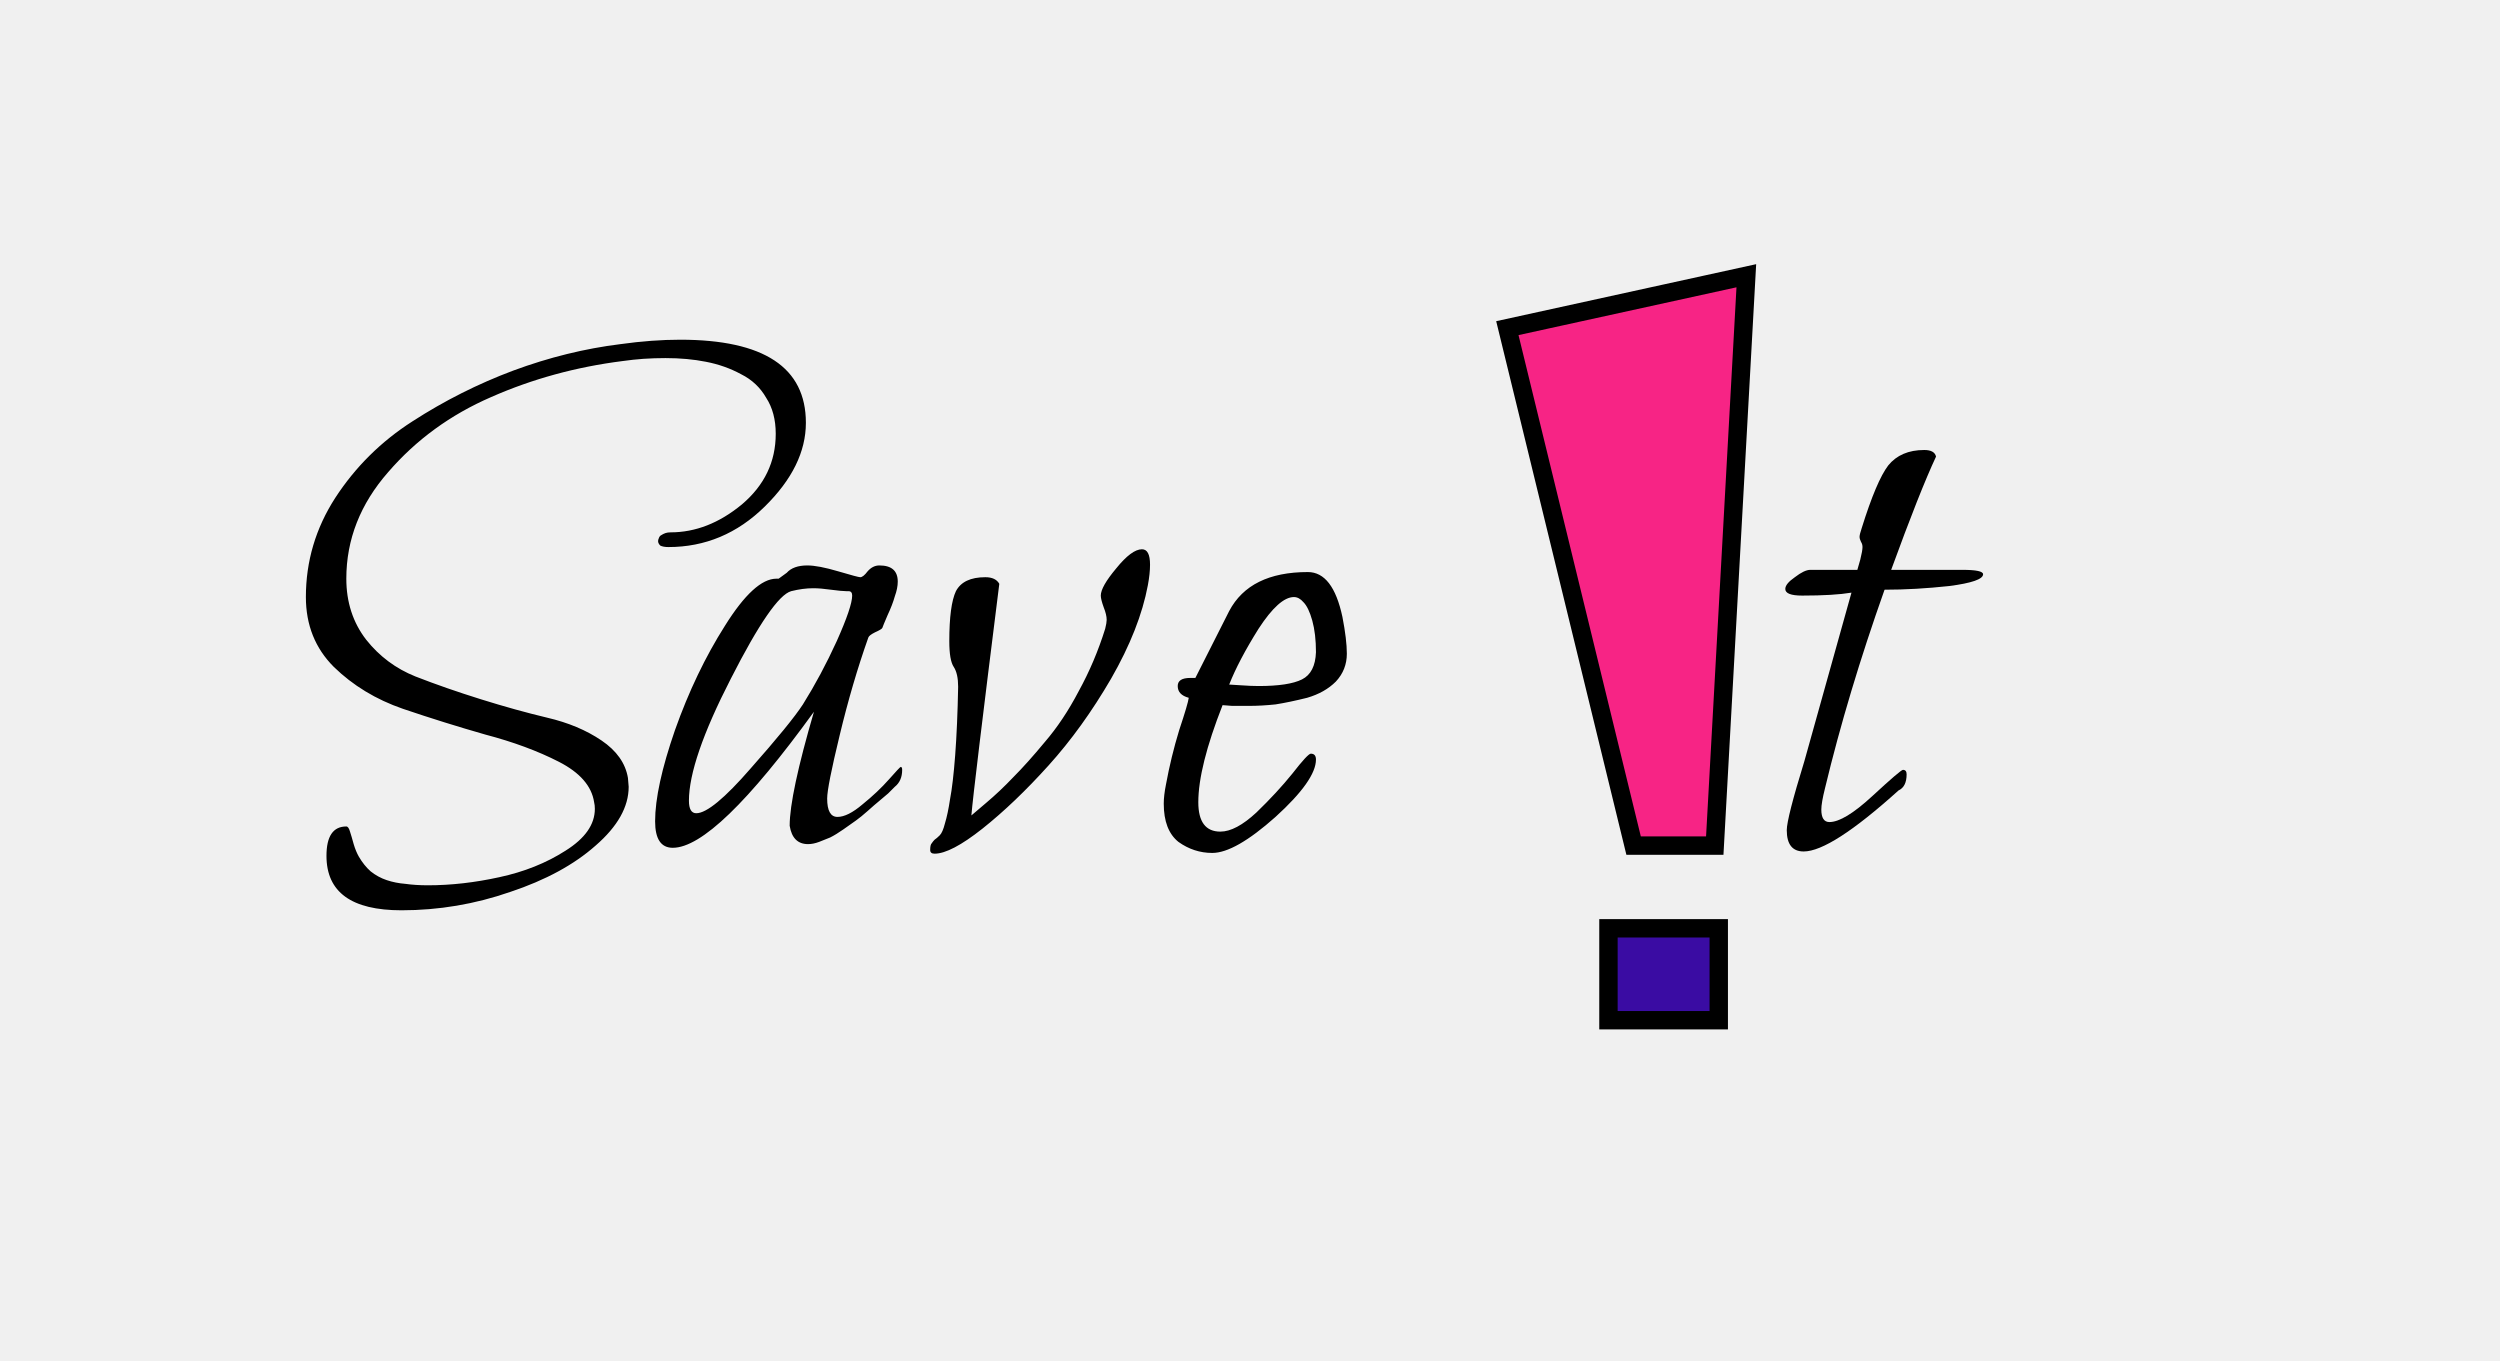
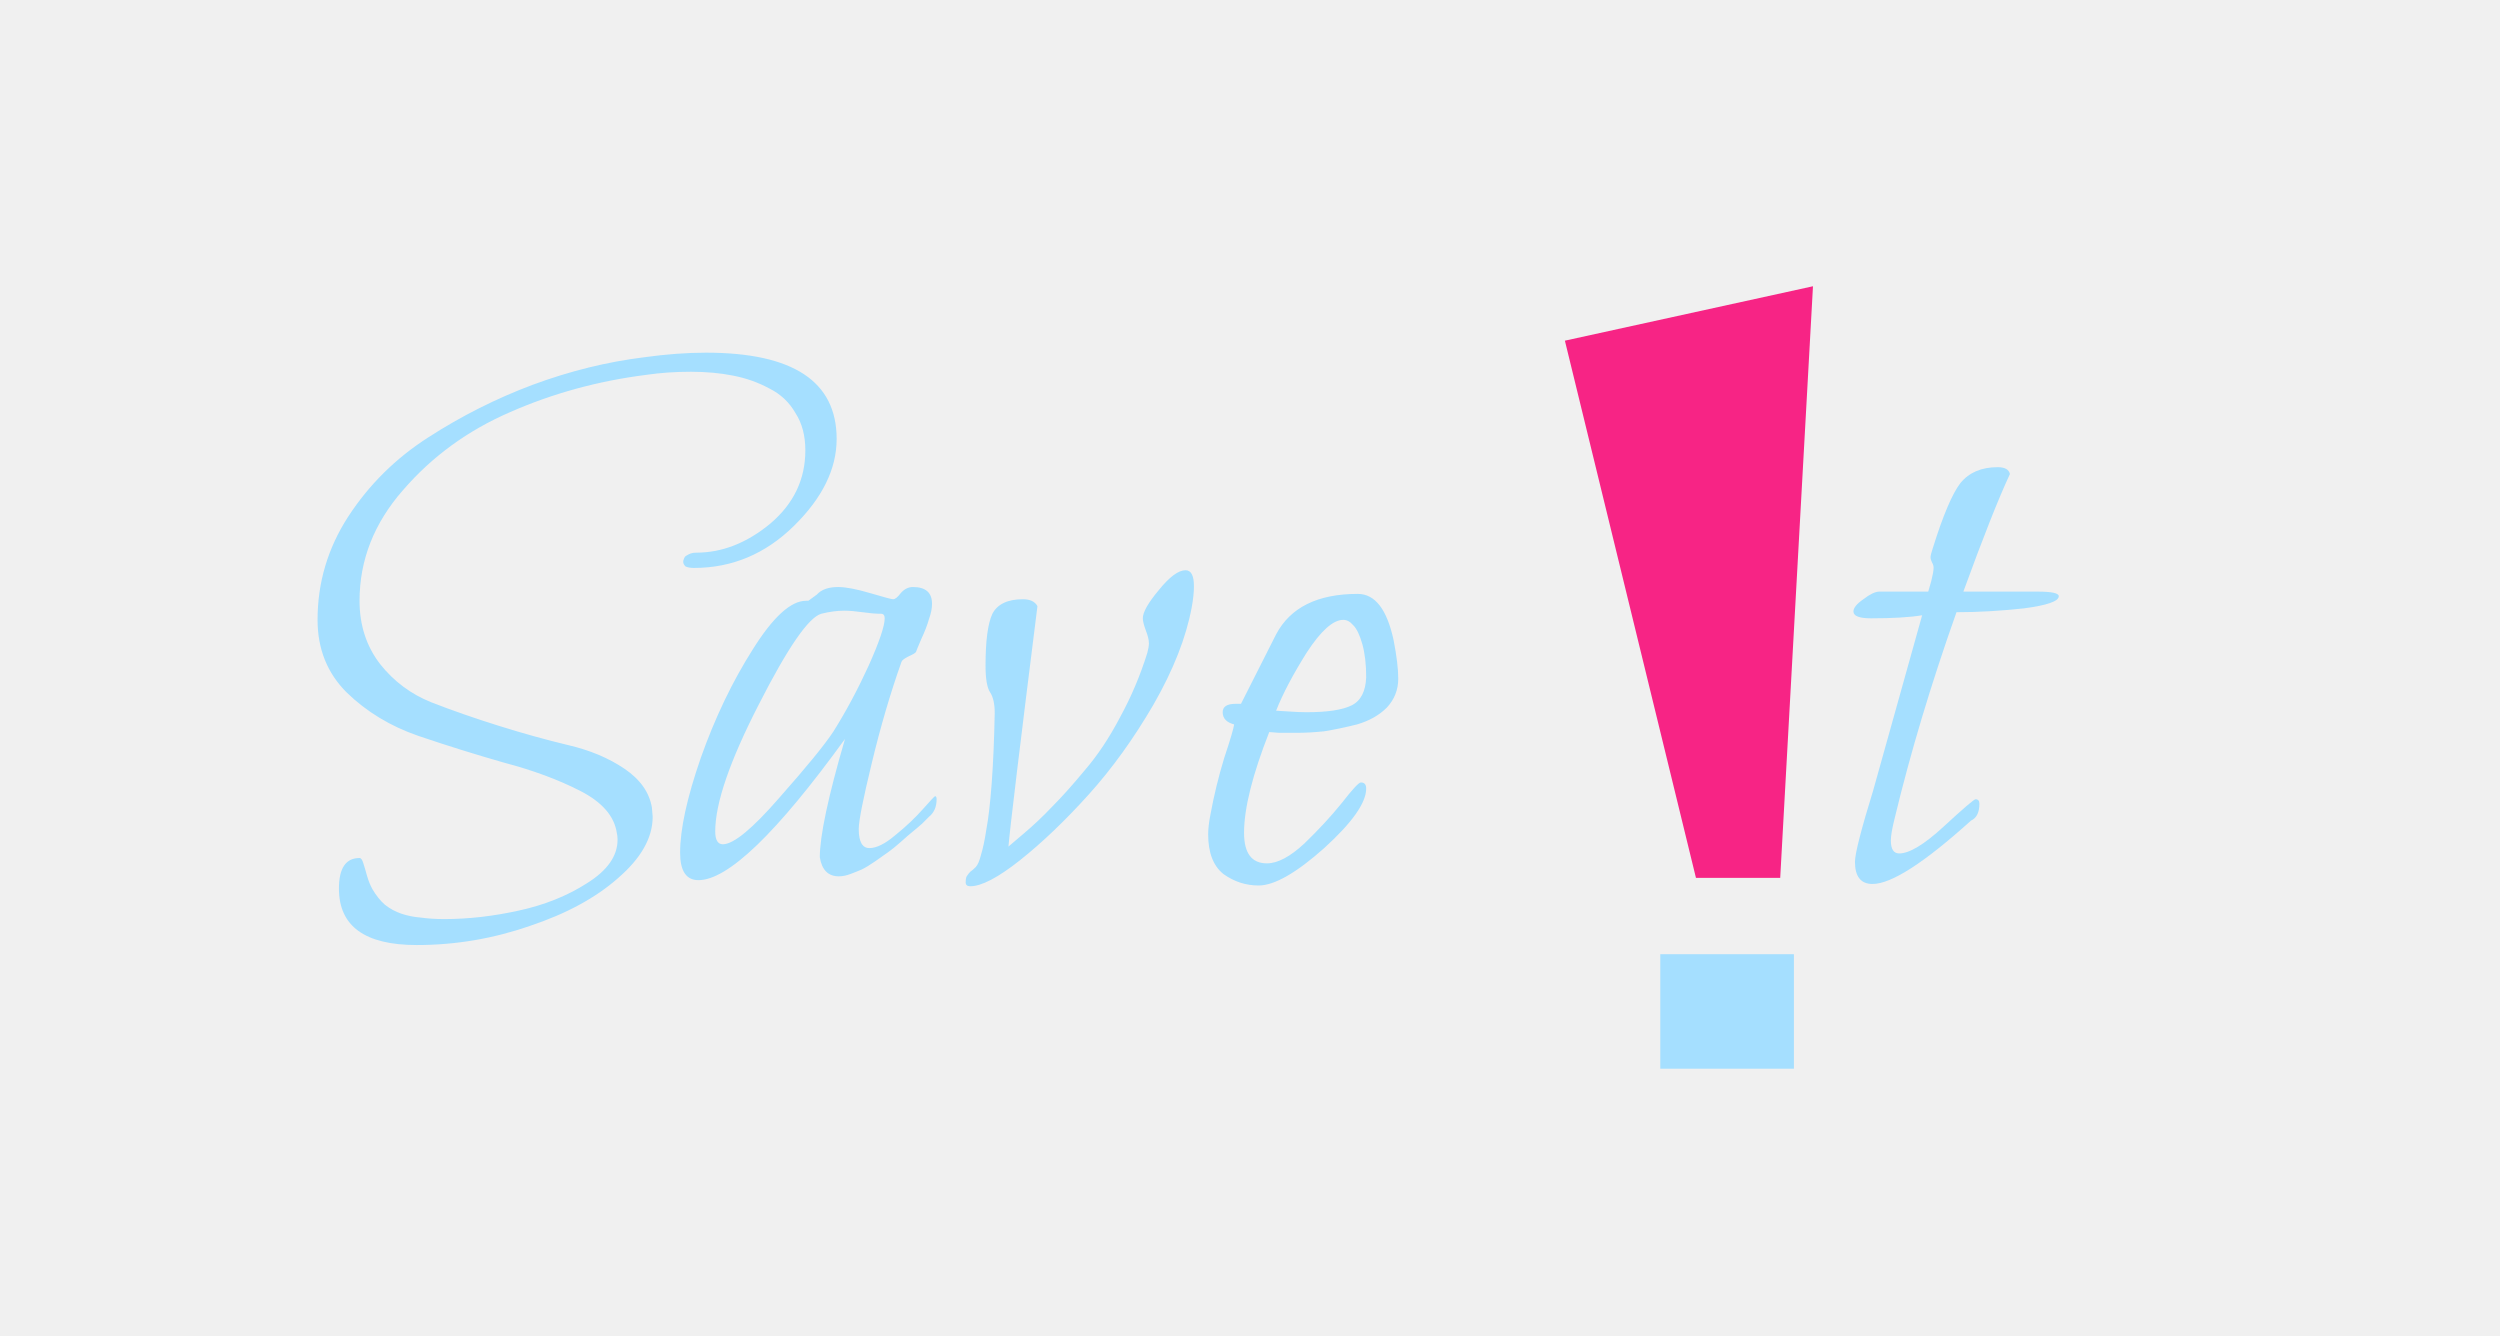
- <svg xmlns="http://www.w3.org/2000/svg" width="136" height="74" viewBox="0 0 136 74" fill="none">
+ <svg xmlns="http://www.w3.org/2000/svg" width="131" height="70" viewBox="0 0 131 70" fill="none">
  <g clip-path="url(#clip0_5_2)">
-     <rect x="87.5" y="50.5" width="6" height="5" fill="#3A0CA3" stroke="black" />
-     <path d="M95 15L82 17.851L88.868 46H93.283L95 15Z" fill="#F72485" stroke="black" />
-     <path d="M23.28 48.16C24.533 48.16 25.827 48.013 27.16 47.72C28.52 47.427 29.72 46.947 30.76 46.28C31.827 45.613 32.36 44.853 32.36 44C32.36 43.867 32.347 43.747 32.32 43.64C32.187 42.76 31.547 42.027 30.4 41.44C29.253 40.853 27.92 40.36 26.4 39.96C24.907 39.533 23.413 39.067 21.92 38.56C20.453 38.053 19.2 37.293 18.16 36.28C17.147 35.267 16.64 34 16.64 32.48C16.64 30.533 17.173 28.733 18.24 27.08C19.333 25.4 20.733 24.013 22.44 22.92C24.173 21.8 26 20.88 27.92 20.16C29.867 19.44 31.813 18.96 33.76 18.72C34.907 18.56 35.987 18.48 37 18.48C41.56 18.48 43.84 19.987 43.84 23C43.84 24.573 43.093 26.093 41.6 27.56C40.107 29.027 38.36 29.76 36.36 29.76C36.173 29.76 36.027 29.733 35.92 29.68C35.84 29.6 35.8 29.52 35.8 29.44C35.8 29.387 35.813 29.333 35.84 29.28C35.867 29.2 35.907 29.147 35.96 29.12C36.04 29.067 36.12 29.027 36.2 29C36.28 28.973 36.373 28.96 36.48 28.96C37.84 28.96 39.133 28.453 40.36 27.44C41.587 26.4 42.2 25.12 42.2 23.6C42.2 22.827 42.027 22.173 41.68 21.64C41.36 21.08 40.907 20.653 40.32 20.36C39.733 20.04 39.093 19.813 38.4 19.68C37.733 19.547 37 19.48 36.2 19.48C35.8 19.48 35.4 19.493 35 19.52C34.627 19.547 34.253 19.587 33.88 19.64C31.347 19.96 28.96 20.613 26.72 21.6C24.507 22.56 22.64 23.92 21.12 25.68C19.6 27.413 18.84 29.347 18.84 31.48C18.84 32.76 19.2 33.867 19.92 34.8C20.64 35.707 21.533 36.373 22.6 36.8C23.693 37.227 24.88 37.64 26.16 38.04C27.44 38.44 28.64 38.773 29.76 39.04C30.907 39.307 31.893 39.72 32.72 40.28C33.547 40.84 34.027 41.52 34.16 42.32L34.2 42.8C34.2 43.893 33.6 44.96 32.4 46C31.227 47.04 29.68 47.88 27.76 48.52C25.84 49.187 23.867 49.52 21.84 49.52C19.12 49.52 17.76 48.533 17.76 46.56C17.76 45.493 18.12 44.96 18.84 44.96C18.92 44.96 18.987 45.053 19.04 45.24C19.093 45.4 19.16 45.627 19.24 45.92C19.32 46.187 19.413 46.413 19.52 46.6C19.707 46.92 19.92 47.187 20.16 47.4C20.427 47.613 20.72 47.773 21.04 47.88C21.36 47.987 21.693 48.053 22.04 48.08C22.413 48.133 22.827 48.16 23.28 48.16ZM48.678 42.8C48.652 42.827 48.532 42.947 48.318 43.16C48.105 43.347 47.932 43.493 47.798 43.6C47.665 43.707 47.465 43.88 47.198 44.12C46.958 44.333 46.745 44.507 46.558 44.64C46.372 44.773 46.145 44.933 45.878 45.12C45.612 45.307 45.372 45.453 45.158 45.56C44.972 45.64 44.772 45.72 44.558 45.8C44.345 45.88 44.145 45.92 43.958 45.92C43.398 45.92 43.065 45.587 42.958 44.92C42.958 43.8 43.398 41.733 44.278 38.72C40.705 43.653 38.145 46.12 36.598 46.12C35.958 46.12 35.638 45.64 35.638 44.68C35.638 43.453 35.998 41.8 36.718 39.72C37.465 37.613 38.372 35.72 39.438 34.04C40.505 32.333 41.438 31.48 42.238 31.48H42.358L42.798 31.16C43.038 30.893 43.412 30.76 43.918 30.76C44.318 30.76 44.878 30.867 45.598 31.08C46.318 31.293 46.718 31.4 46.798 31.4C46.905 31.4 47.038 31.293 47.198 31.08C47.385 30.867 47.598 30.76 47.838 30.76C48.505 30.76 48.838 31.053 48.838 31.64C48.838 31.88 48.785 32.147 48.678 32.44C48.598 32.733 48.465 33.08 48.278 33.48C48.118 33.853 48.025 34.08 47.998 34.16C47.972 34.213 47.838 34.293 47.598 34.4C47.385 34.507 47.265 34.6 47.238 34.68C46.652 36.333 46.132 38.107 45.678 40C45.225 41.867 44.998 43.013 44.998 43.44C44.998 44.107 45.185 44.44 45.558 44.44C45.932 44.44 46.385 44.213 46.918 43.76C47.478 43.307 47.958 42.853 48.358 42.4C48.758 41.947 48.972 41.72 48.998 41.72C49.052 41.72 49.078 41.773 49.078 41.88C49.078 42.28 48.945 42.587 48.678 42.8ZM46.038 32.16C45.878 32.16 45.598 32.133 45.198 32.08C44.825 32.027 44.505 32 44.238 32C43.865 32 43.465 32.053 43.038 32.16C42.372 32.347 41.278 33.933 39.758 36.92C38.238 39.88 37.478 42.093 37.478 43.56C37.478 44.013 37.612 44.24 37.878 44.24C38.438 44.24 39.425 43.427 40.838 41.8C42.278 40.173 43.225 39.013 43.678 38.32C44.345 37.253 44.958 36.107 45.518 34.88C46.078 33.627 46.358 32.8 46.358 32.4C46.358 32.24 46.292 32.16 46.158 32.16H46.038ZM62.443 31.84C62.149 33.413 61.483 35.107 60.443 36.92C59.403 38.707 58.269 40.28 57.042 41.64C55.816 43 54.616 44.147 53.443 45.08C52.296 45.987 51.429 46.44 50.843 46.44C50.682 46.44 50.602 46.373 50.602 46.24C50.602 46.053 50.629 45.933 50.682 45.88C50.736 45.8 50.789 45.733 50.843 45.68C50.922 45.627 51.016 45.547 51.123 45.44C51.229 45.333 51.322 45.12 51.403 44.8C51.509 44.453 51.602 44.013 51.682 43.48C51.789 42.92 51.883 42.12 51.962 41.08C52.042 40.013 52.096 38.773 52.123 37.36C52.123 36.88 52.042 36.52 51.883 36.28C51.722 36.04 51.642 35.573 51.642 34.88C51.642 33.573 51.763 32.667 52.002 32.16C52.269 31.653 52.803 31.4 53.602 31.4C53.976 31.4 54.229 31.52 54.362 31.76C53.429 39.2 52.922 43.4 52.843 44.36C52.869 44.333 53.136 44.107 53.642 43.68C54.149 43.253 54.642 42.787 55.123 42.28C55.629 41.773 56.203 41.133 56.843 40.36C57.509 39.587 58.123 38.667 58.682 37.6C59.269 36.533 59.749 35.4 60.123 34.2C60.176 33.987 60.203 33.827 60.203 33.72C60.203 33.533 60.149 33.307 60.042 33.04C59.936 32.747 59.883 32.533 59.883 32.4C59.883 32.08 60.163 31.587 60.722 30.92C61.282 30.227 61.749 29.88 62.123 29.88C62.416 29.88 62.562 30.16 62.562 30.72C62.562 31.04 62.523 31.413 62.443 31.84ZM73.028 33.56C73.188 34.387 73.268 35.053 73.268 35.56C73.268 36.147 73.068 36.653 72.668 37.08C72.268 37.48 71.748 37.773 71.108 37.96C70.468 38.12 69.894 38.24 69.388 38.32C68.881 38.373 68.401 38.4 67.948 38.4C67.681 38.4 67.374 38.4 67.028 38.4C66.708 38.373 66.534 38.36 66.508 38.36C65.628 40.6 65.188 42.36 65.188 43.64C65.188 44.707 65.588 45.24 66.388 45.24C66.948 45.24 67.601 44.893 68.348 44.2C69.094 43.48 69.748 42.773 70.308 42.08C70.868 41.36 71.201 41 71.308 41C71.495 41 71.588 41.107 71.588 41.32C71.588 42.067 70.855 43.107 69.388 44.44C67.921 45.747 66.775 46.4 65.948 46.4C65.281 46.4 64.668 46.2 64.108 45.8C63.575 45.373 63.308 44.68 63.308 43.72C63.308 43.427 63.348 43.08 63.428 42.68C63.614 41.667 63.855 40.68 64.148 39.72C64.468 38.76 64.641 38.173 64.668 37.96C64.268 37.853 64.068 37.64 64.068 37.32C64.068 37.027 64.294 36.88 64.748 36.88H65.028C66.094 34.773 66.708 33.56 66.868 33.24C67.615 31.827 69.041 31.12 71.148 31.12C72.055 31.12 72.681 31.933 73.028 33.56ZM71.588 35.48C71.588 34.813 71.521 34.24 71.388 33.76C71.254 33.28 71.094 32.947 70.908 32.76C70.748 32.573 70.575 32.48 70.388 32.48C69.855 32.48 69.215 33.053 68.468 34.2C67.748 35.347 67.215 36.36 66.868 37.24C66.921 37.24 67.135 37.253 67.508 37.28C67.881 37.307 68.201 37.32 68.468 37.32C69.561 37.32 70.348 37.2 70.828 36.96C71.308 36.72 71.561 36.227 71.588 35.48Z" fill="black" />
-     <path d="M101.04 31L101.2 30.44C101.28 30.12 101.32 29.893 101.32 29.76C101.32 29.653 101.293 29.56 101.24 29.48C101.187 29.373 101.16 29.28 101.16 29.2C101.16 29.12 101.2 28.96 101.28 28.72C101.813 27.013 102.293 25.88 102.72 25.32C103.173 24.76 103.827 24.48 104.68 24.48C105.053 24.48 105.267 24.6 105.32 24.84C104.733 26.093 103.92 28.147 102.88 31H106.76C107.507 31 107.88 31.08 107.88 31.24C107.88 31.507 107.267 31.72 106.04 31.88C104.813 32.013 103.64 32.08 102.52 32.08C101.187 35.84 100.107 39.44 99.28 42.88C99.147 43.413 99.08 43.8 99.08 44.04C99.08 44.493 99.227 44.72 99.52 44.72C100.053 44.72 100.827 44.253 101.84 43.32C102.88 42.36 103.44 41.88 103.52 41.88C103.653 41.88 103.72 41.96 103.72 42.12C103.72 42.573 103.573 42.867 103.28 43C100.827 45.213 99.107 46.32 98.12 46.32C97.507 46.32 97.2 45.933 97.2 45.16C97.2 44.733 97.52 43.48 98.16 41.4C98.24 41.133 99.093 38.08 100.72 32.24C100.08 32.347 99.187 32.4 98.04 32.4C97.427 32.4 97.12 32.28 97.12 32.04C97.12 31.853 97.293 31.64 97.64 31.4C97.987 31.133 98.267 31 98.48 31H101.04Z" fill="black" />
+     <rect x="87" y="50" width="7" height="6" fill="#A5DFFF" />
+     <path d="M95 15L82 17.851L88.868 46H93.283L95 15Z" fill="#F72485" />
+     <path d="M23.28 48.16C24.533 48.16 25.827 48.013 27.16 47.72C28.52 47.427 29.72 46.947 30.76 46.28C31.827 45.613 32.36 44.853 32.36 44C32.36 43.867 32.347 43.747 32.32 43.64C32.187 42.76 31.547 42.027 30.4 41.44C29.253 40.853 27.92 40.36 26.4 39.96C24.907 39.533 23.413 39.067 21.92 38.56C20.453 38.053 19.2 37.293 18.16 36.28C17.147 35.267 16.64 34 16.64 32.48C16.64 30.533 17.173 28.733 18.24 27.08C19.333 25.4 20.733 24.013 22.44 22.92C24.173 21.8 26 20.88 27.92 20.16C29.867 19.44 31.813 18.96 33.76 18.72C34.907 18.56 35.987 18.48 37 18.48C41.56 18.48 43.84 19.987 43.84 23C43.84 24.573 43.093 26.093 41.6 27.56C40.107 29.027 38.36 29.76 36.36 29.76C36.173 29.76 36.027 29.733 35.92 29.68C35.84 29.6 35.8 29.52 35.8 29.44C35.8 29.387 35.813 29.333 35.84 29.28C35.867 29.2 35.907 29.147 35.96 29.12C36.04 29.067 36.12 29.027 36.2 29C36.28 28.973 36.373 28.96 36.48 28.96C37.84 28.96 39.133 28.453 40.36 27.44C41.587 26.4 42.2 25.12 42.2 23.6C42.2 22.827 42.027 22.173 41.68 21.64C41.36 21.08 40.907 20.653 40.32 20.36C39.733 20.04 39.093 19.813 38.4 19.68C37.733 19.547 37 19.48 36.2 19.48C35.8 19.48 35.4 19.493 35 19.52C34.627 19.547 34.253 19.587 33.88 19.64C31.347 19.96 28.96 20.613 26.72 21.6C24.507 22.56 22.64 23.92 21.12 25.68C19.6 27.413 18.84 29.347 18.84 31.48C18.84 32.76 19.2 33.867 19.92 34.8C20.64 35.707 21.533 36.373 22.6 36.8C23.693 37.227 24.88 37.64 26.16 38.04C27.44 38.44 28.64 38.773 29.76 39.04C30.907 39.307 31.893 39.72 32.72 40.28C33.547 40.84 34.027 41.52 34.16 42.32L34.2 42.8C34.2 43.893 33.6 44.96 32.4 46C31.227 47.04 29.68 47.88 27.76 48.52C25.84 49.187 23.867 49.52 21.84 49.52C19.12 49.52 17.76 48.533 17.76 46.56C17.76 45.493 18.12 44.96 18.84 44.96C18.92 44.96 18.987 45.053 19.04 45.24C19.093 45.4 19.16 45.627 19.24 45.92C19.32 46.187 19.413 46.413 19.52 46.6C19.707 46.92 19.92 47.187 20.16 47.4C20.427 47.613 20.72 47.773 21.04 47.88C21.36 47.987 21.693 48.053 22.04 48.08C22.413 48.133 22.827 48.16 23.28 48.16ZM48.678 42.8C48.652 42.827 48.532 42.947 48.318 43.16C48.105 43.347 47.932 43.493 47.798 43.6C47.665 43.707 47.465 43.88 47.198 44.12C46.958 44.333 46.745 44.507 46.558 44.64C46.372 44.773 46.145 44.933 45.878 45.12C45.612 45.307 45.372 45.453 45.158 45.56C44.972 45.64 44.772 45.72 44.558 45.8C44.345 45.88 44.145 45.92 43.958 45.92C43.398 45.92 43.065 45.587 42.958 44.92C42.958 43.8 43.398 41.733 44.278 38.72C40.705 43.653 38.145 46.12 36.598 46.12C35.958 46.12 35.638 45.64 35.638 44.68C35.638 43.453 35.998 41.8 36.718 39.72C37.465 37.613 38.372 35.72 39.438 34.04C40.505 32.333 41.438 31.48 42.238 31.48H42.358L42.798 31.16C43.038 30.893 43.412 30.76 43.918 30.76C44.318 30.76 44.878 30.867 45.598 31.08C46.318 31.293 46.718 31.4 46.798 31.4C46.905 31.4 47.038 31.293 47.198 31.08C47.385 30.867 47.598 30.76 47.838 30.76C48.505 30.76 48.838 31.053 48.838 31.64C48.838 31.88 48.785 32.147 48.678 32.44C48.598 32.733 48.465 33.08 48.278 33.48C48.118 33.853 48.025 34.08 47.998 34.16C47.972 34.213 47.838 34.293 47.598 34.4C47.385 34.507 47.265 34.6 47.238 34.68C46.652 36.333 46.132 38.107 45.678 40C45.225 41.867 44.998 43.013 44.998 43.44C44.998 44.107 45.185 44.44 45.558 44.44C45.932 44.44 46.385 44.213 46.918 43.76C47.478 43.307 47.958 42.853 48.358 42.4C48.758 41.947 48.972 41.72 48.998 41.72C49.052 41.72 49.078 41.773 49.078 41.88C49.078 42.28 48.945 42.587 48.678 42.8ZM46.038 32.16C45.878 32.16 45.598 32.133 45.198 32.08C44.825 32.027 44.505 32 44.238 32C43.865 32 43.465 32.053 43.038 32.16C42.372 32.347 41.278 33.933 39.758 36.92C38.238 39.88 37.478 42.093 37.478 43.56C37.478 44.013 37.612 44.24 37.878 44.24C38.438 44.24 39.425 43.427 40.838 41.8C42.278 40.173 43.225 39.013 43.678 38.32C44.345 37.253 44.958 36.107 45.518 34.88C46.078 33.627 46.358 32.8 46.358 32.4C46.358 32.24 46.292 32.16 46.158 32.16H46.038ZM62.443 31.84C62.149 33.413 61.483 35.107 60.443 36.92C59.403 38.707 58.269 40.28 57.042 41.64C55.816 43 54.616 44.147 53.443 45.08C52.296 45.987 51.429 46.44 50.843 46.44C50.682 46.44 50.602 46.373 50.602 46.24C50.602 46.053 50.629 45.933 50.682 45.88C50.736 45.8 50.789 45.733 50.843 45.68C50.922 45.627 51.016 45.547 51.123 45.44C51.229 45.333 51.322 45.12 51.403 44.8C51.509 44.453 51.602 44.013 51.682 43.48C51.789 42.92 51.883 42.12 51.962 41.08C52.042 40.013 52.096 38.773 52.123 37.36C52.123 36.88 52.042 36.52 51.883 36.28C51.722 36.04 51.642 35.573 51.642 34.88C51.642 33.573 51.763 32.667 52.002 32.16C52.269 31.653 52.803 31.4 53.602 31.4C53.976 31.4 54.229 31.52 54.362 31.76C53.429 39.2 52.922 43.4 52.843 44.36C52.869 44.333 53.136 44.107 53.642 43.68C54.149 43.253 54.642 42.787 55.123 42.28C55.629 41.773 56.203 41.133 56.843 40.36C57.509 39.587 58.123 38.667 58.682 37.6C59.269 36.533 59.749 35.4 60.123 34.2C60.176 33.987 60.203 33.827 60.203 33.72C60.203 33.533 60.149 33.307 60.042 33.04C59.936 32.747 59.883 32.533 59.883 32.4C59.883 32.08 60.163 31.587 60.722 30.92C61.282 30.227 61.749 29.88 62.123 29.88C62.416 29.88 62.562 30.16 62.562 30.72C62.562 31.04 62.523 31.413 62.443 31.84ZM73.028 33.56C73.188 34.387 73.268 35.053 73.268 35.56C73.268 36.147 73.068 36.653 72.668 37.08C72.268 37.48 71.748 37.773 71.108 37.96C70.468 38.12 69.894 38.24 69.388 38.32C68.881 38.373 68.401 38.4 67.948 38.4C67.681 38.4 67.374 38.4 67.028 38.4C66.708 38.373 66.534 38.36 66.508 38.36C65.628 40.6 65.188 42.36 65.188 43.64C65.188 44.707 65.588 45.24 66.388 45.24C66.948 45.24 67.601 44.893 68.348 44.2C69.094 43.48 69.748 42.773 70.308 42.08C70.868 41.36 71.201 41 71.308 41C71.495 41 71.588 41.107 71.588 41.32C71.588 42.067 70.855 43.107 69.388 44.44C67.921 45.747 66.775 46.4 65.948 46.4C65.281 46.4 64.668 46.2 64.108 45.8C63.575 45.373 63.308 44.68 63.308 43.72C63.308 43.427 63.348 43.08 63.428 42.68C63.614 41.667 63.855 40.68 64.148 39.72C64.468 38.76 64.641 38.173 64.668 37.96C64.268 37.853 64.068 37.64 64.068 37.32C64.068 37.027 64.294 36.88 64.748 36.88H65.028C66.094 34.773 66.708 33.56 66.868 33.24C67.615 31.827 69.041 31.12 71.148 31.12C72.055 31.12 72.681 31.933 73.028 33.56ZM71.588 35.48C71.588 34.813 71.521 34.24 71.388 33.76C71.254 33.28 71.094 32.947 70.908 32.76C70.748 32.573 70.575 32.48 70.388 32.48C69.855 32.48 69.215 33.053 68.468 34.2C67.748 35.347 67.215 36.36 66.868 37.24C66.921 37.24 67.135 37.253 67.508 37.28C67.881 37.307 68.201 37.32 68.468 37.32C69.561 37.32 70.348 37.2 70.828 36.96C71.308 36.72 71.561 36.227 71.588 35.48Z" fill="#A5DFFF" />
+     <path d="M101.04 31L101.2 30.44C101.28 30.12 101.32 29.893 101.32 29.76C101.32 29.653 101.293 29.56 101.24 29.48C101.187 29.373 101.16 29.28 101.16 29.2C101.16 29.12 101.2 28.96 101.28 28.72C101.813 27.013 102.293 25.88 102.72 25.32C103.173 24.76 103.827 24.48 104.68 24.48C105.053 24.48 105.267 24.6 105.32 24.84C104.733 26.093 103.92 28.147 102.88 31H106.76C107.507 31 107.88 31.08 107.88 31.24C107.88 31.507 107.267 31.72 106.04 31.88C104.813 32.013 103.64 32.08 102.52 32.08C101.187 35.84 100.107 39.44 99.28 42.88C99.147 43.413 99.08 43.8 99.08 44.04C99.08 44.493 99.227 44.72 99.52 44.72C100.053 44.72 100.827 44.253 101.84 43.32C102.88 42.36 103.44 41.88 103.52 41.88C103.653 41.88 103.72 41.96 103.72 42.12C103.72 42.573 103.573 42.867 103.28 43C100.827 45.213 99.107 46.32 98.12 46.32C97.507 46.32 97.2 45.933 97.2 45.16C97.2 44.733 97.52 43.48 98.16 41.4C98.24 41.133 99.093 38.08 100.72 32.24C100.08 32.347 99.187 32.4 98.04 32.4C97.427 32.4 97.12 32.28 97.12 32.04C97.12 31.853 97.293 31.64 97.64 31.4C97.987 31.133 98.267 31 98.48 31H101.04Z" fill="#A5DFFF" />
  </g>
  <defs>
    <clipPath id="clip0_5_2">
-       <rect width="136" height="74" fill="white" />
+       <rect width="131" height="70" fill="white" />
    </clipPath>
  </defs>
</svg>
